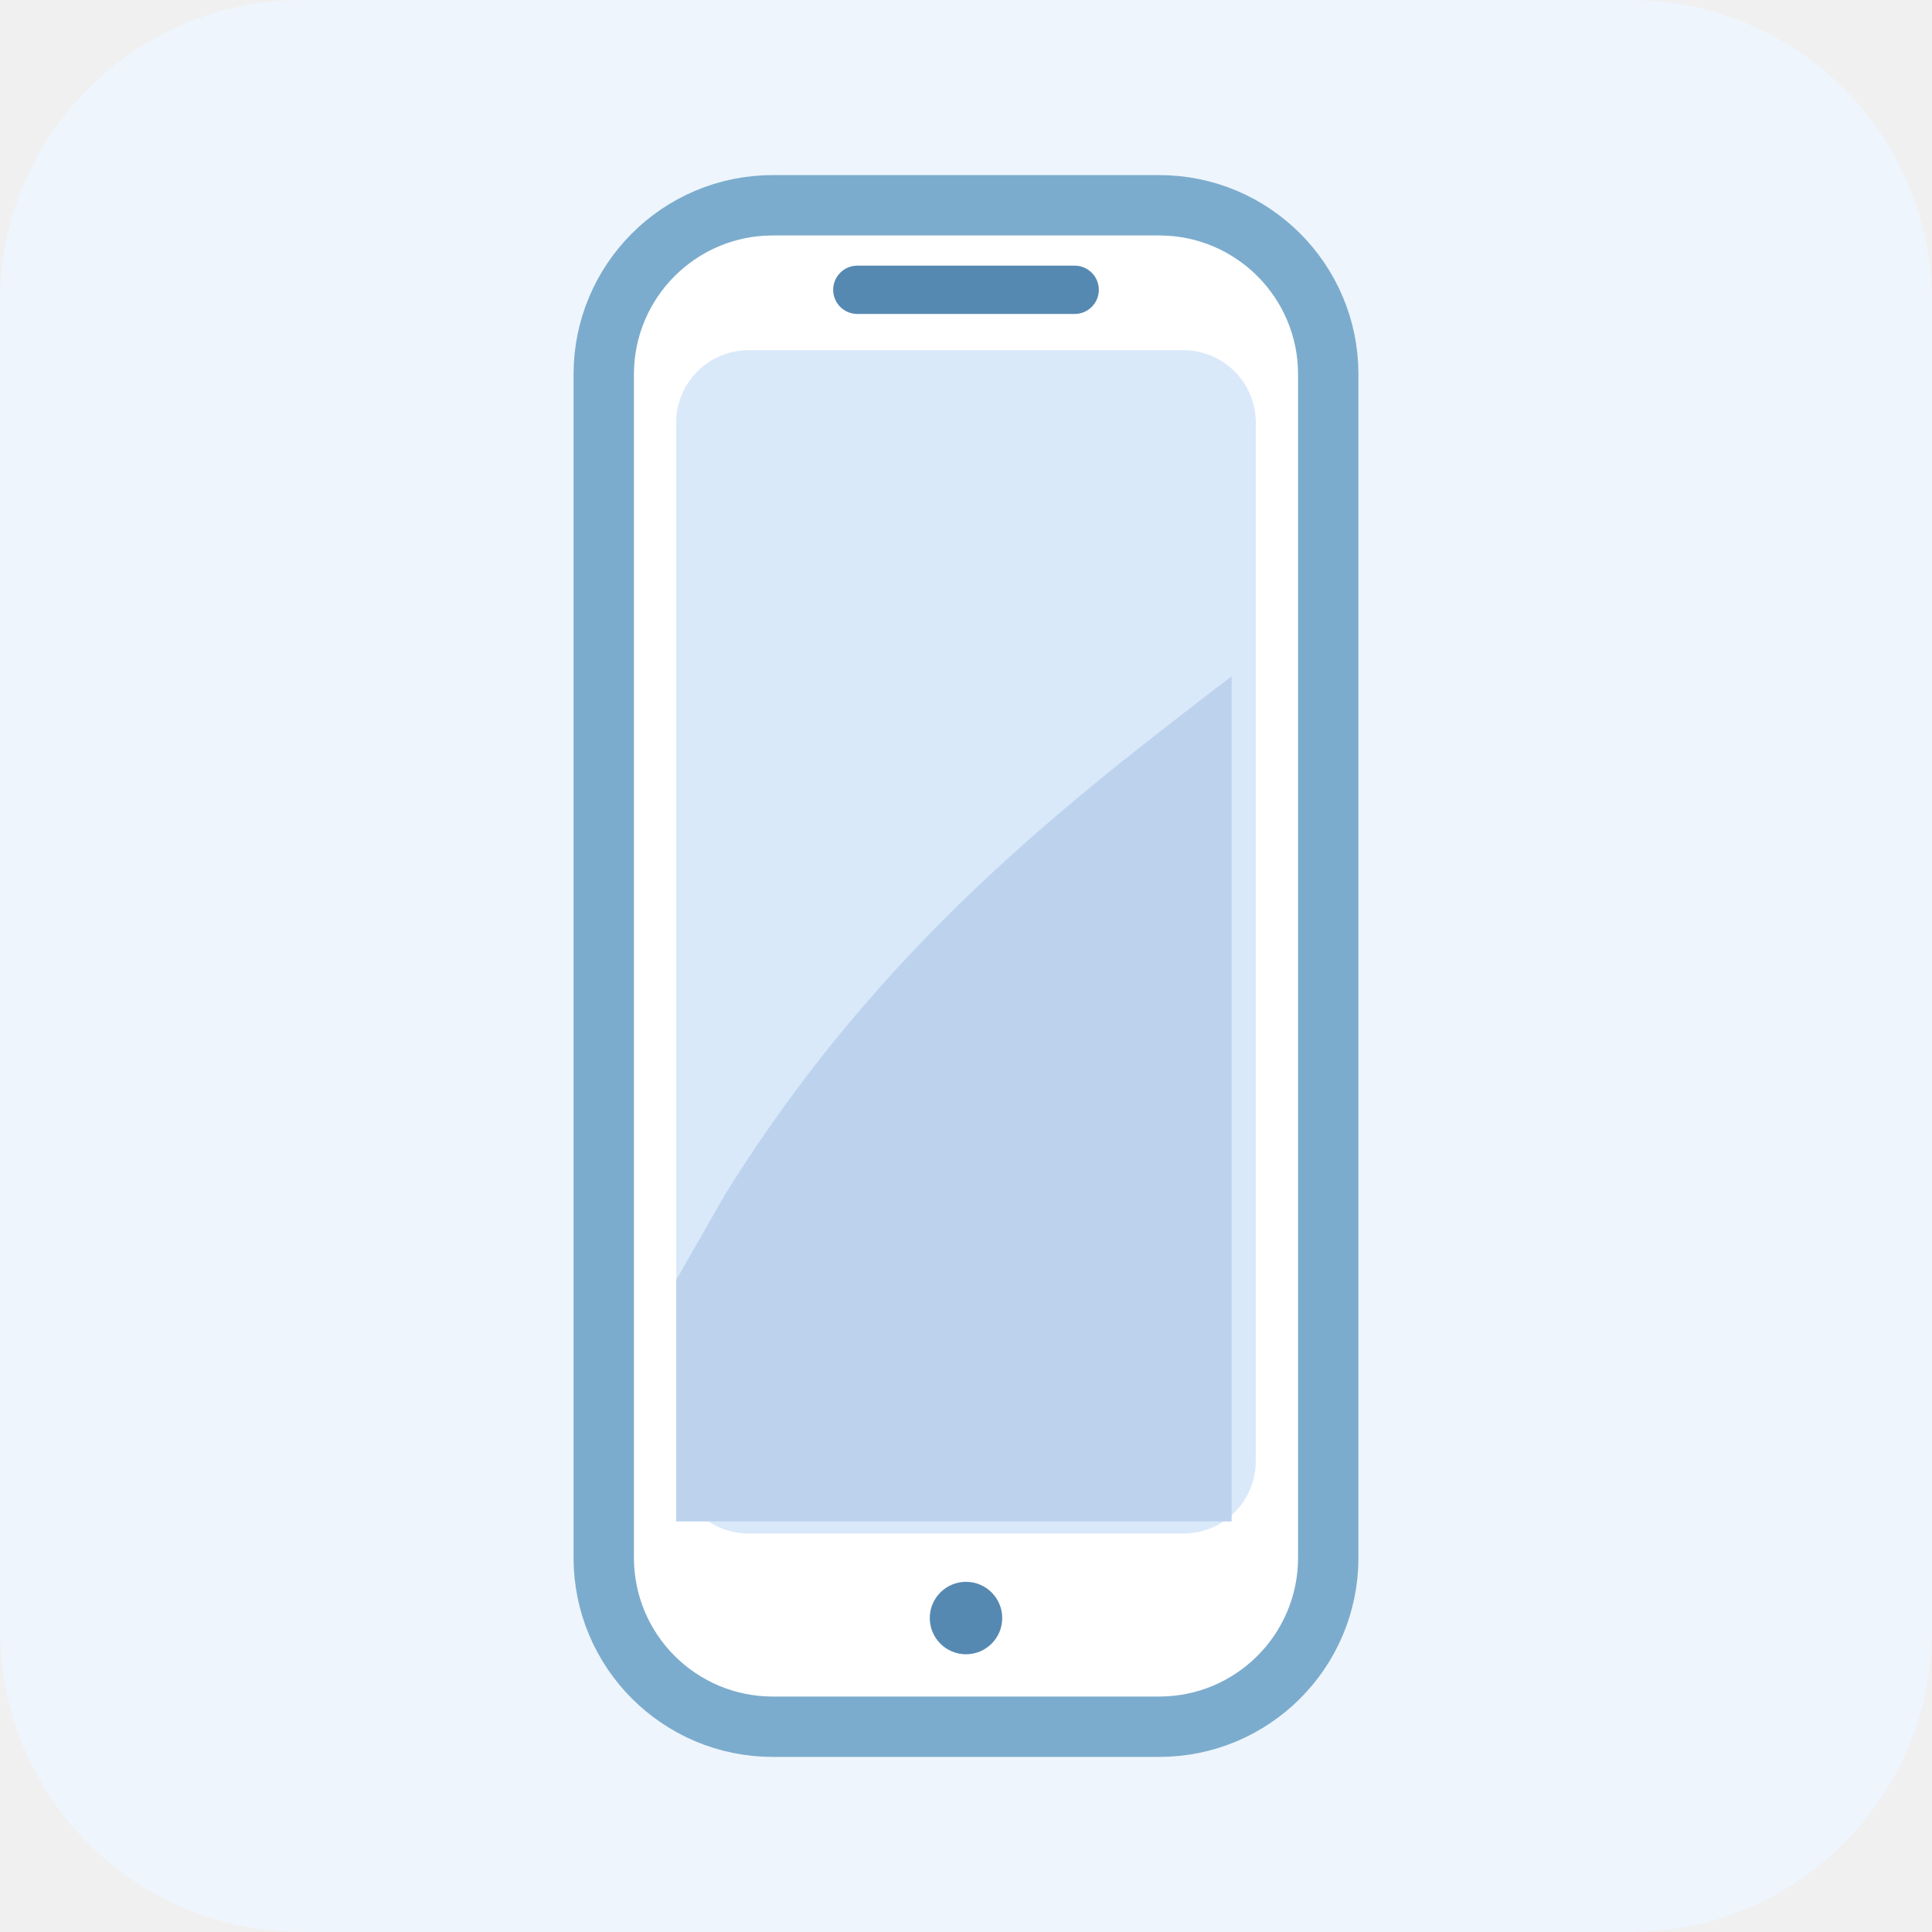
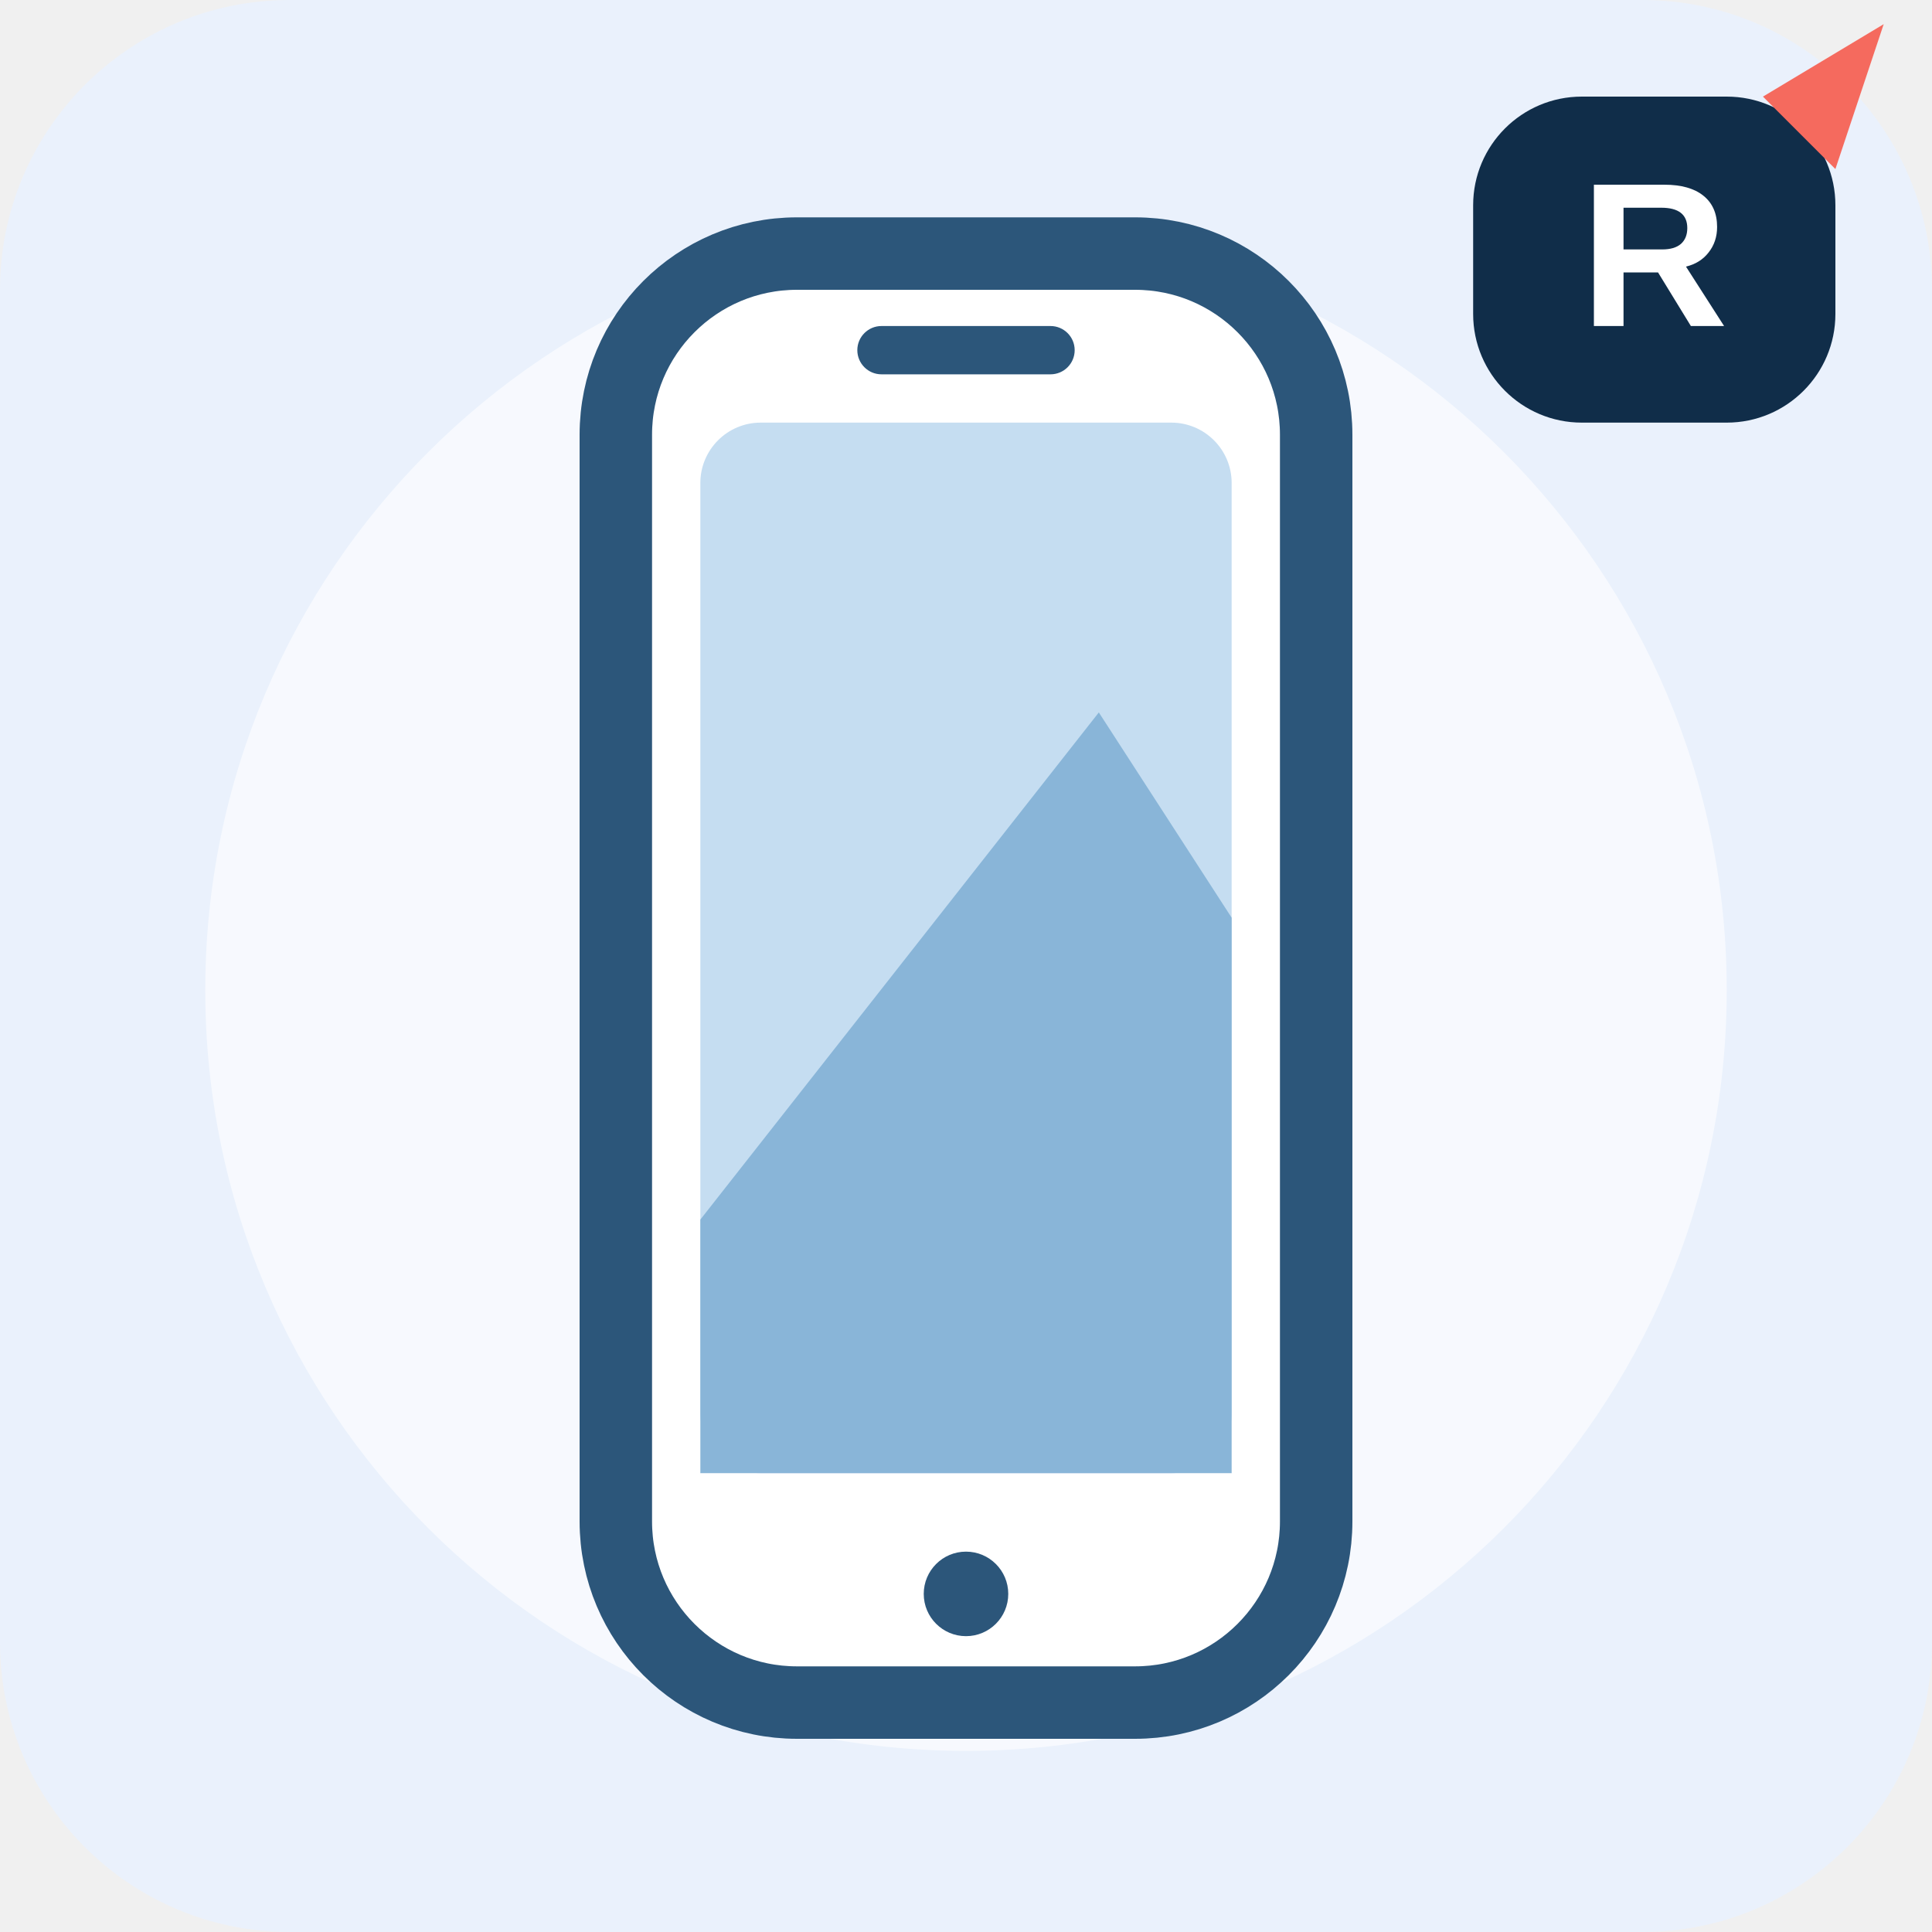
- <svg xmlns="http://www.w3.org/2000/svg" viewBox="0 0 160 160" role="img" aria-label="Icono ilustrativo de teléfono móvil">
-   <rect width="160" height="160" rx="25" fill="#eef5fc" />
-   <rect x="50" y="17" width="60" height="126" rx="14" fill="#fff" stroke="#7caccd" stroke-width="5" />
-   <rect x="56" y="29" width="48" height="98" rx="6" fill="#d9e9fa" />
-   <path d="M60 99c13-21 29-33 42-43v70H56v-20z" fill="#bdd3ed" />
-   <rect x="69" y="22" width="22" height="4" rx="2" fill="#5689b2" />
-   <circle cx="80" cy="134" r="3" fill="#5689b2" />
+ <svg xmlns="http://www.w3.org/2000/svg" viewBox="0 0 160 160" role="img" aria-label="Ilustración de móvil RedLibertad; no es una fotografía">
+   <rect width="160" height="160" rx="24" fill="#EAF1FC" />
+   <circle cx="80" cy="82" r="63" fill="#fff" opacity=".6" />
+   <rect x="51" y="21" width="58" height="120" rx="15" fill="#fff" stroke="#2C567A" stroke-width="6" />
+   <rect x="58" y="35" width="44" height="87" rx="5" fill="#C5DDF1" />
+   <path d="M58 101 91 59l11 17v46H58z" fill="#89B5D8" />
+   <rect x="71" y="27" width="18" height="4" rx="2" fill="#2C567A" />
+   <circle cx="80" cy="132" r="3.5" fill="#2C567A" />
+   <rect x="122" y="8" width="30" height="27" rx="9" fill="#102D49" />
+   <text x="137" y="27" fill="#fff" font-size="17" font-family="Arial,sans-serif" font-weight="800" text-anchor="middle">R</text>
+   <path d="m146 8 10-6-4 12" fill="#F56A5E" />
</svg>
